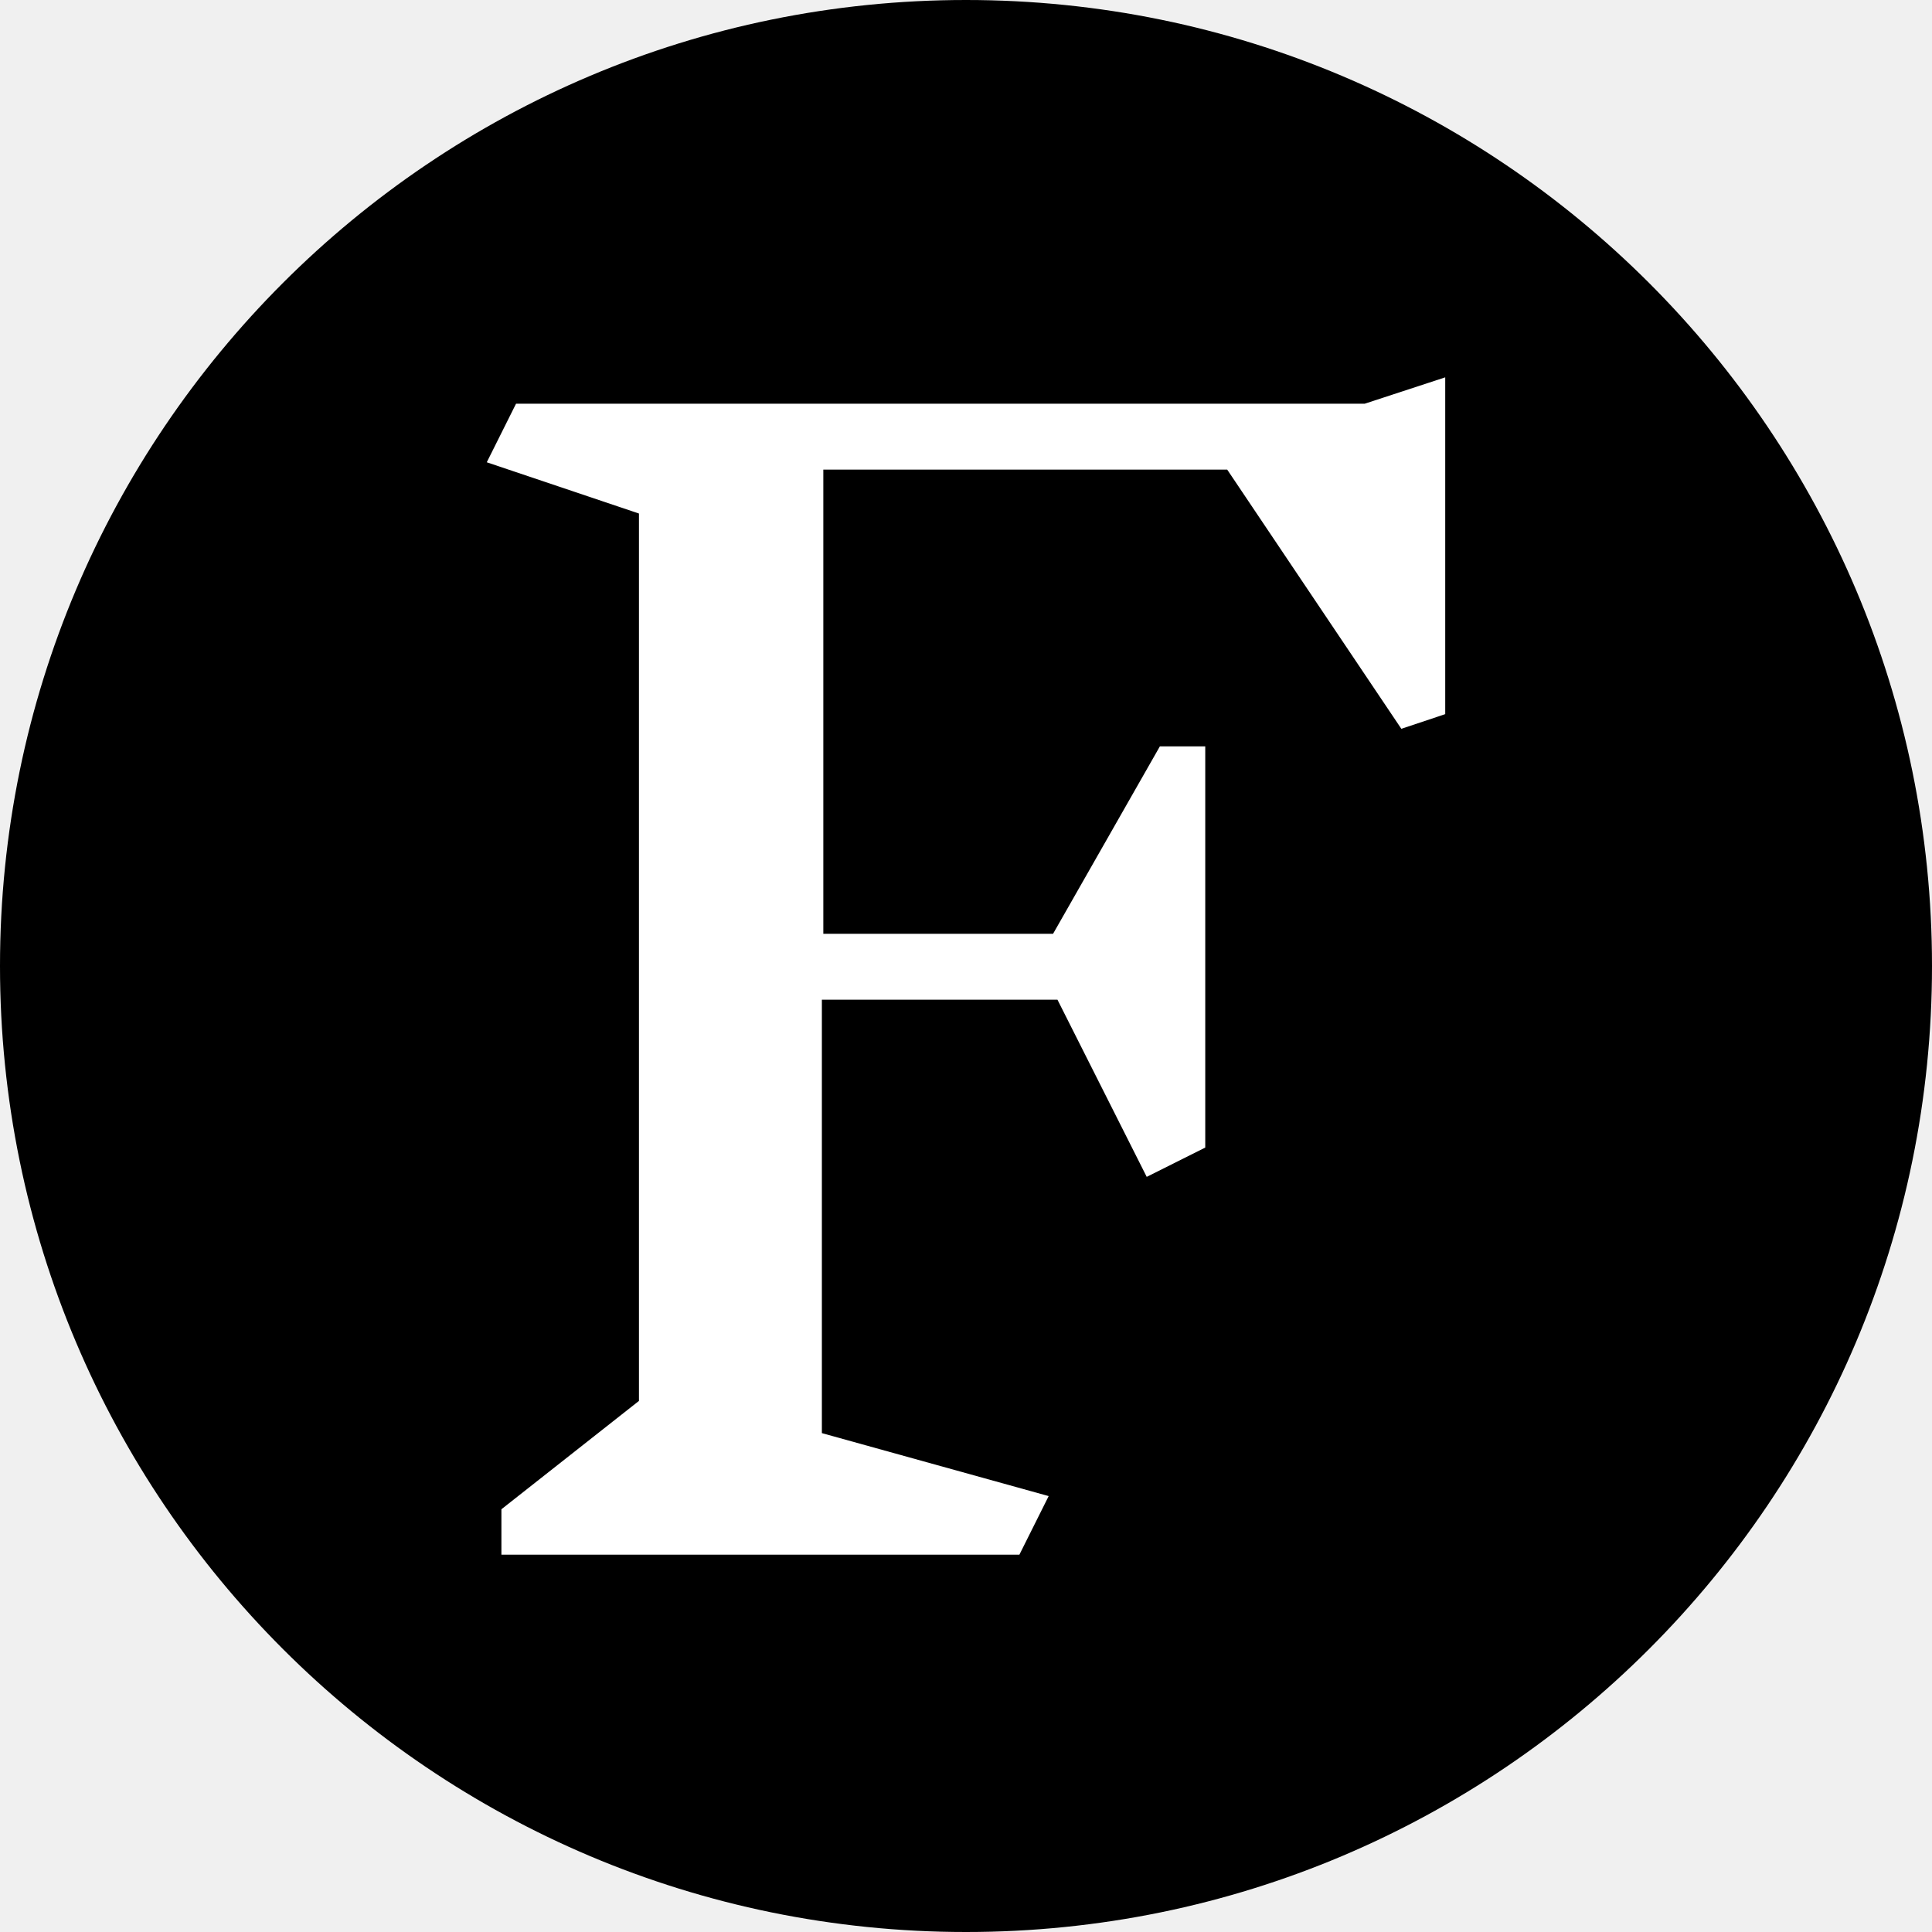
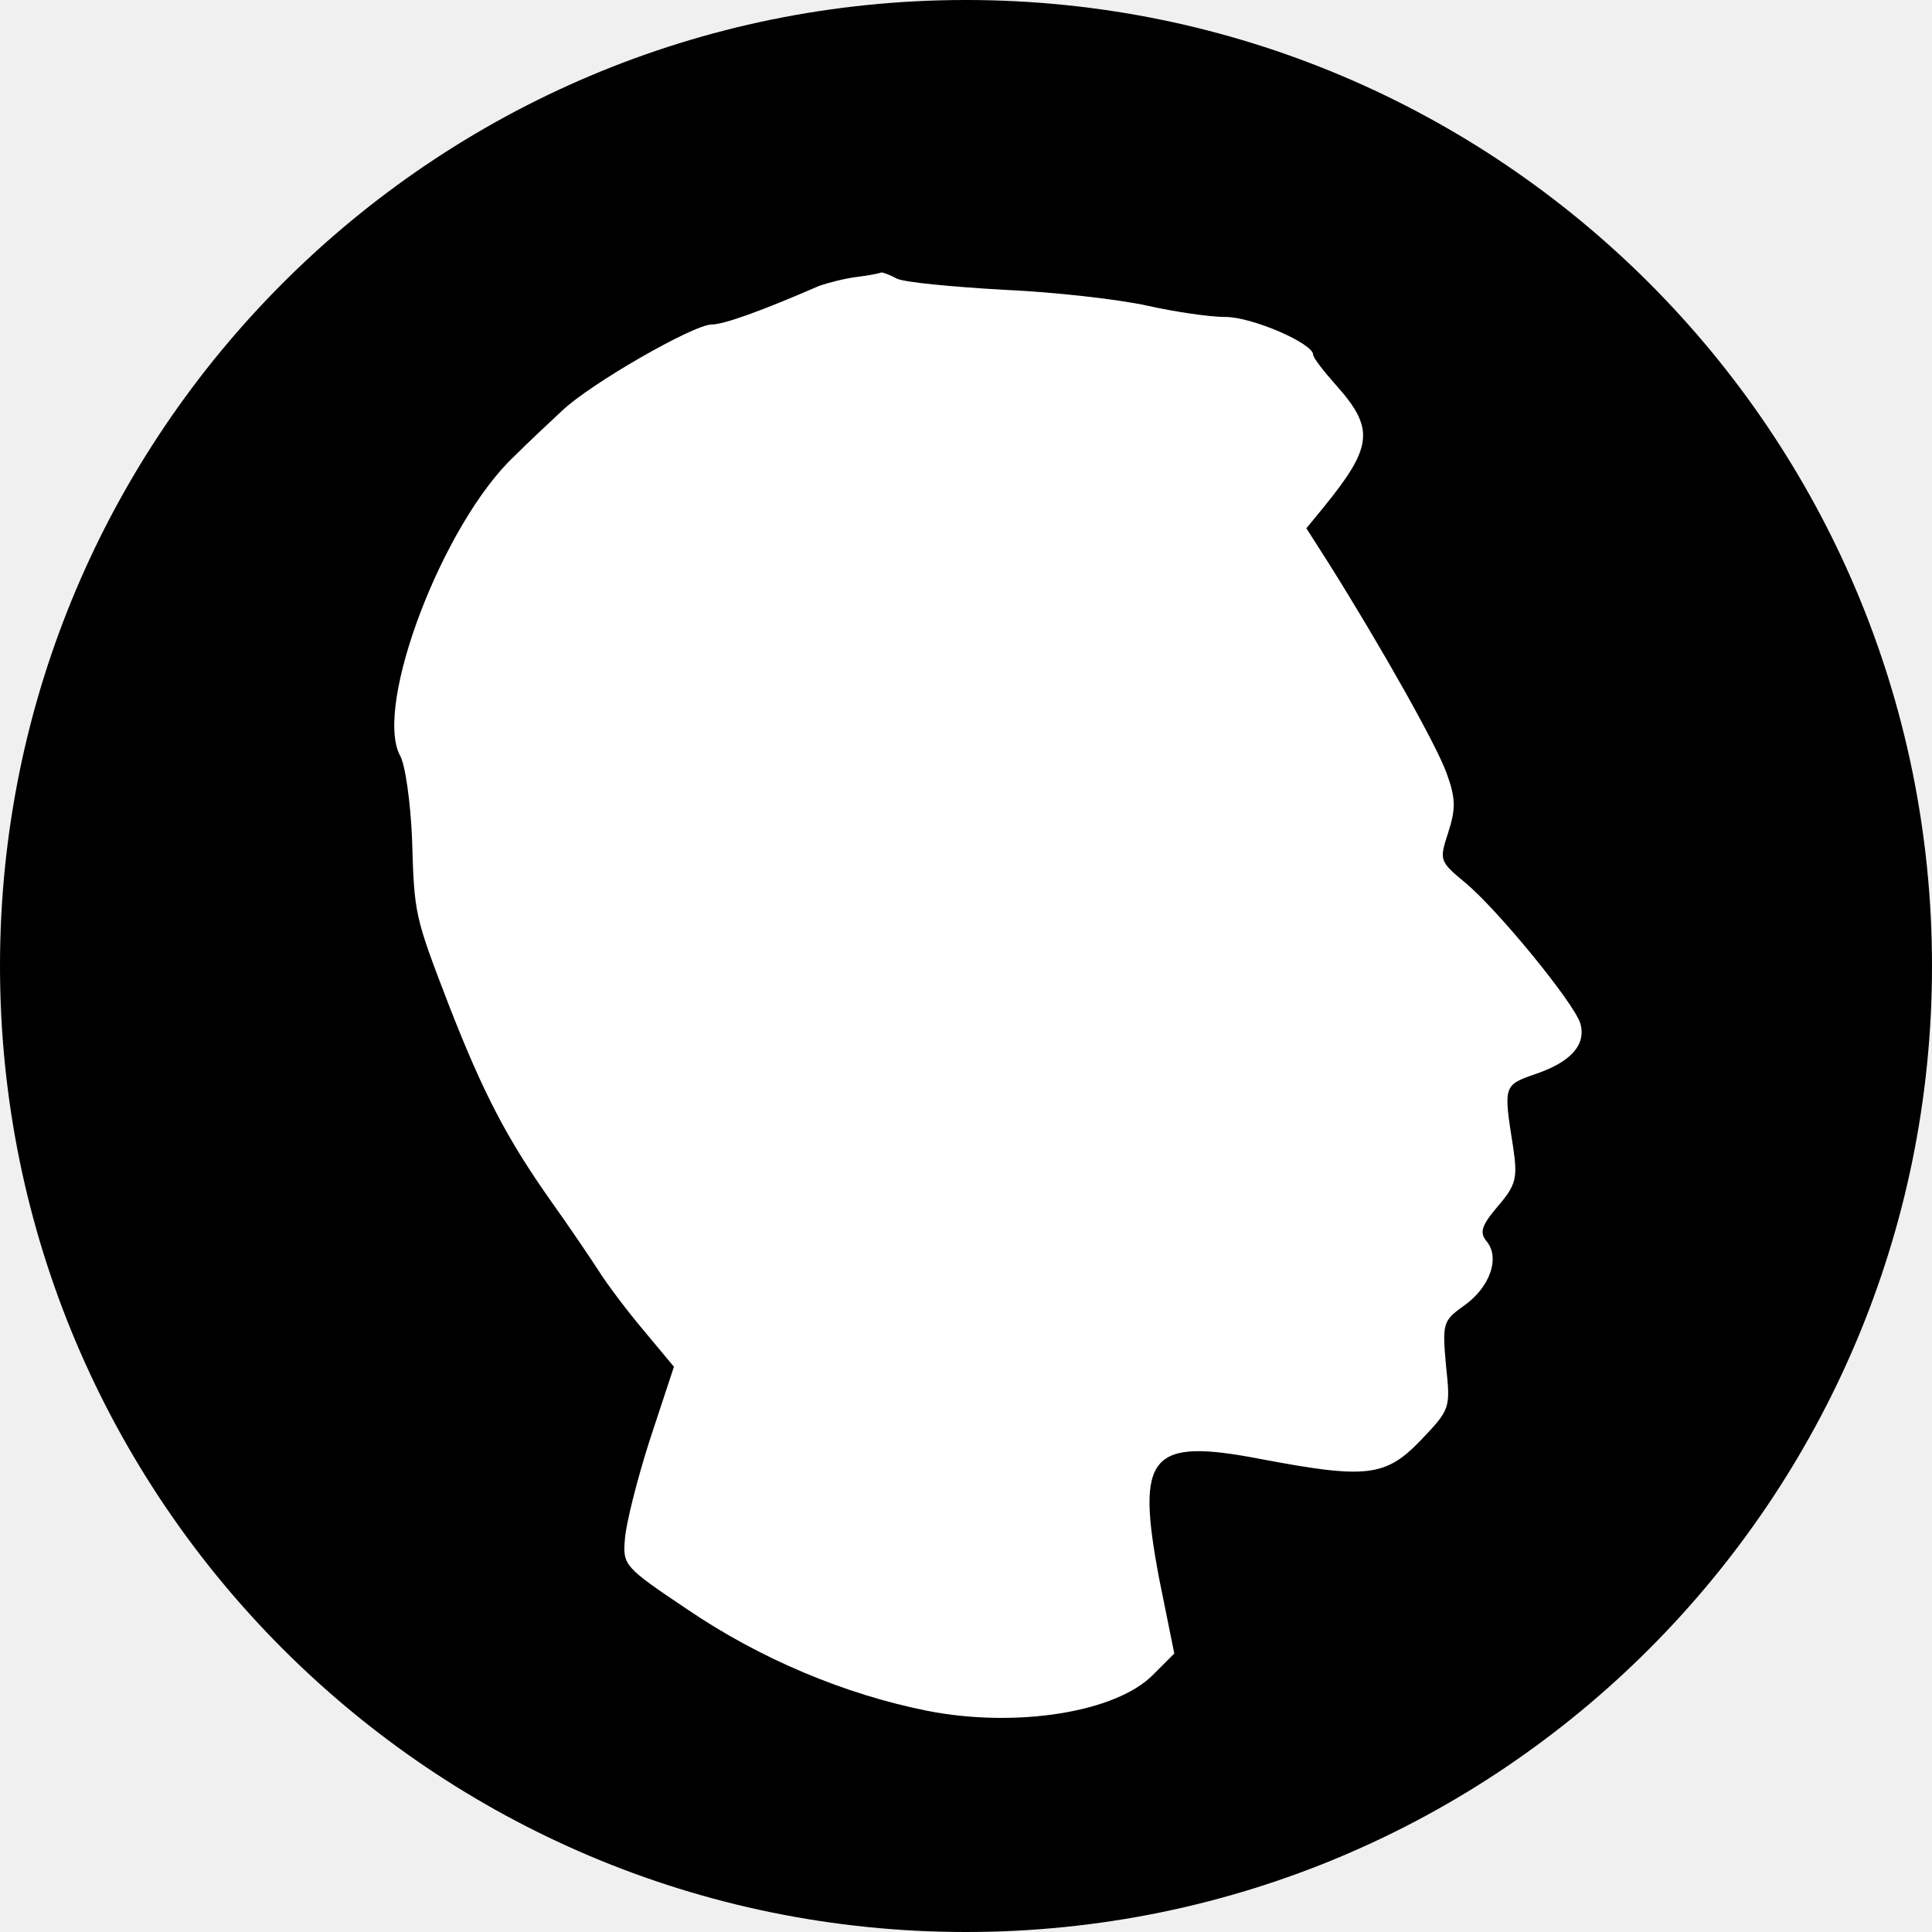
- <svg xmlns="http://www.w3.org/2000/svg" width="256" height="256" viewBox="0 0 256 256" fill="none">
-   <rect width="256" height="256" rx="128" fill="black" />
-   <path d="M191.5 94.627L185.683 96.567L162.61 62.224H109.095V123.731H139.537L153.691 98.895H159.702V152.06L151.946 155.94L140.118 132.463H108.902V189.896L138.955 198.239L135.077 206H66.439V199.985L84.665 185.627V68.045L64.5 61.254L68.378 53.492H180.836L191.5 50V94.627Z" fill="white" />
+ <svg xmlns="http://www.w3.org/2000/svg" width="512" height="512" viewBox="0 0 512 512" fill="none">
+   <rect width="512" height="512" rx="256" fill="black" />
+   <path d="M237.6 73.8C239.4 74.8 252.2 76 266 76.8C279.8 77.4 296.8 79.4 304 81C311.2 82.6 320.4 84 324.8 84C331.8 84 348 91 348 94C348 94.8 350.8 98.4 354 102C364.4 113.6 363.8 118.4 350.8 134.4L346.2 140L352.2 149.4C366 171.4 380.8 197.6 383.4 205C385.8 211.6 385.8 214.4 383.8 220.6C381.4 228 381.4 228.2 388.4 234C397 241.2 417 265.6 418.8 271.2C420.4 276.8 416.4 281.4 407 284.6C398.4 287.6 398.4 287.6 401 304C402.2 312.2 401.8 314 397 319.6C392.6 324.8 392 326.6 394 329C397.6 333.4 394.8 341.2 388 346C382.4 350 382.2 350.6 383.2 361.8C384.4 373.2 384.4 373.4 376.6 381.6C367.2 391.4 362.2 392 333.8 386.6C304.6 381 301 385.6 307.2 418.4L311.2 438.2L305.6 443.8C295.8 453.8 269.4 458 245.8 453.4C223.8 449 201.4 439.6 182 426.4C165.6 415.4 165 414.8 165.6 408C165.8 404.2 168.8 392.2 172.2 381.6L178.6 362.2L170.6 352.6C166.2 347.4 160.8 340.2 158.8 337C156.6 333.6 150.8 325 145.8 318C134.4 301.8 128.2 290 119.2 267C109.8 242.6 109.8 242.4 109.2 222.4C108.8 212.6 107.4 202.6 106 200.2C99 187 117.4 138.6 136.4 120.8C140 117.2 145.8 111.8 149 108.8C156.6 101.6 183.8 86 188.6 86C191.8 86 201.8 82.4 217 75.8C219.2 75 223.8 73.8 227 73.4C230.4 73 233.2 72.4 233.6 72.2C234 72.2 235.8 72.8 237.6 73.8Z" fill="white" />
</svg>
